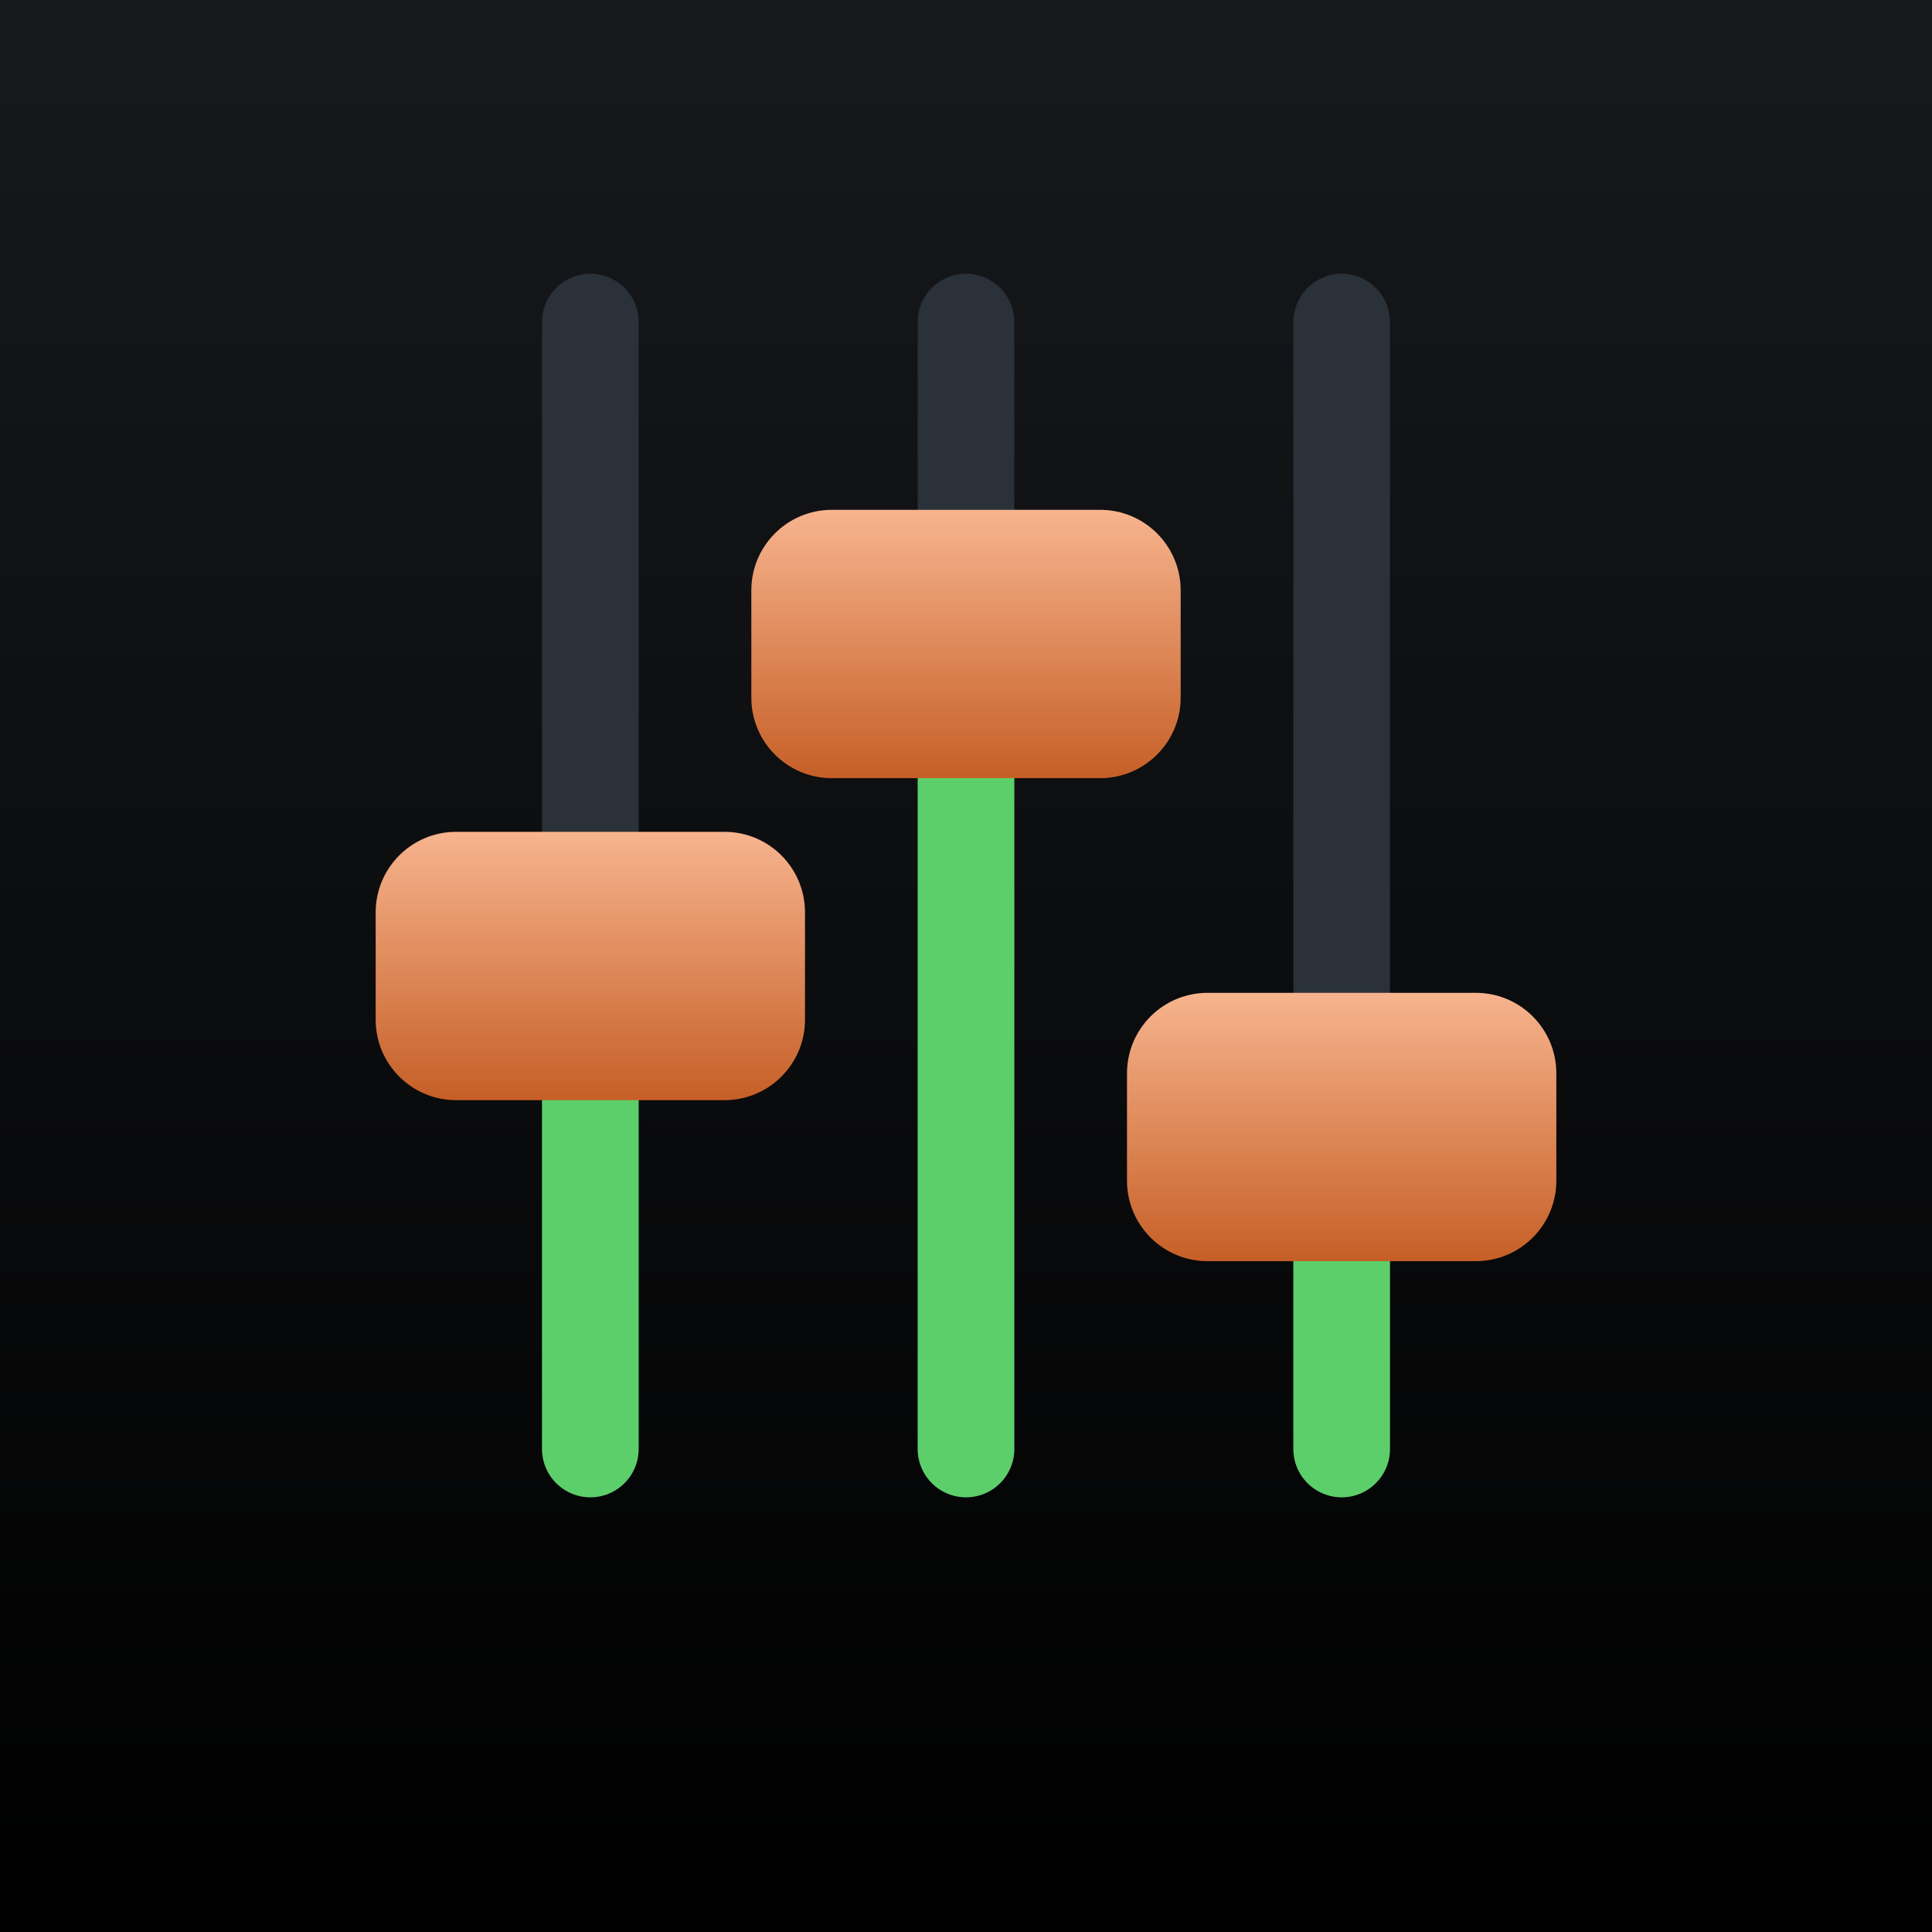
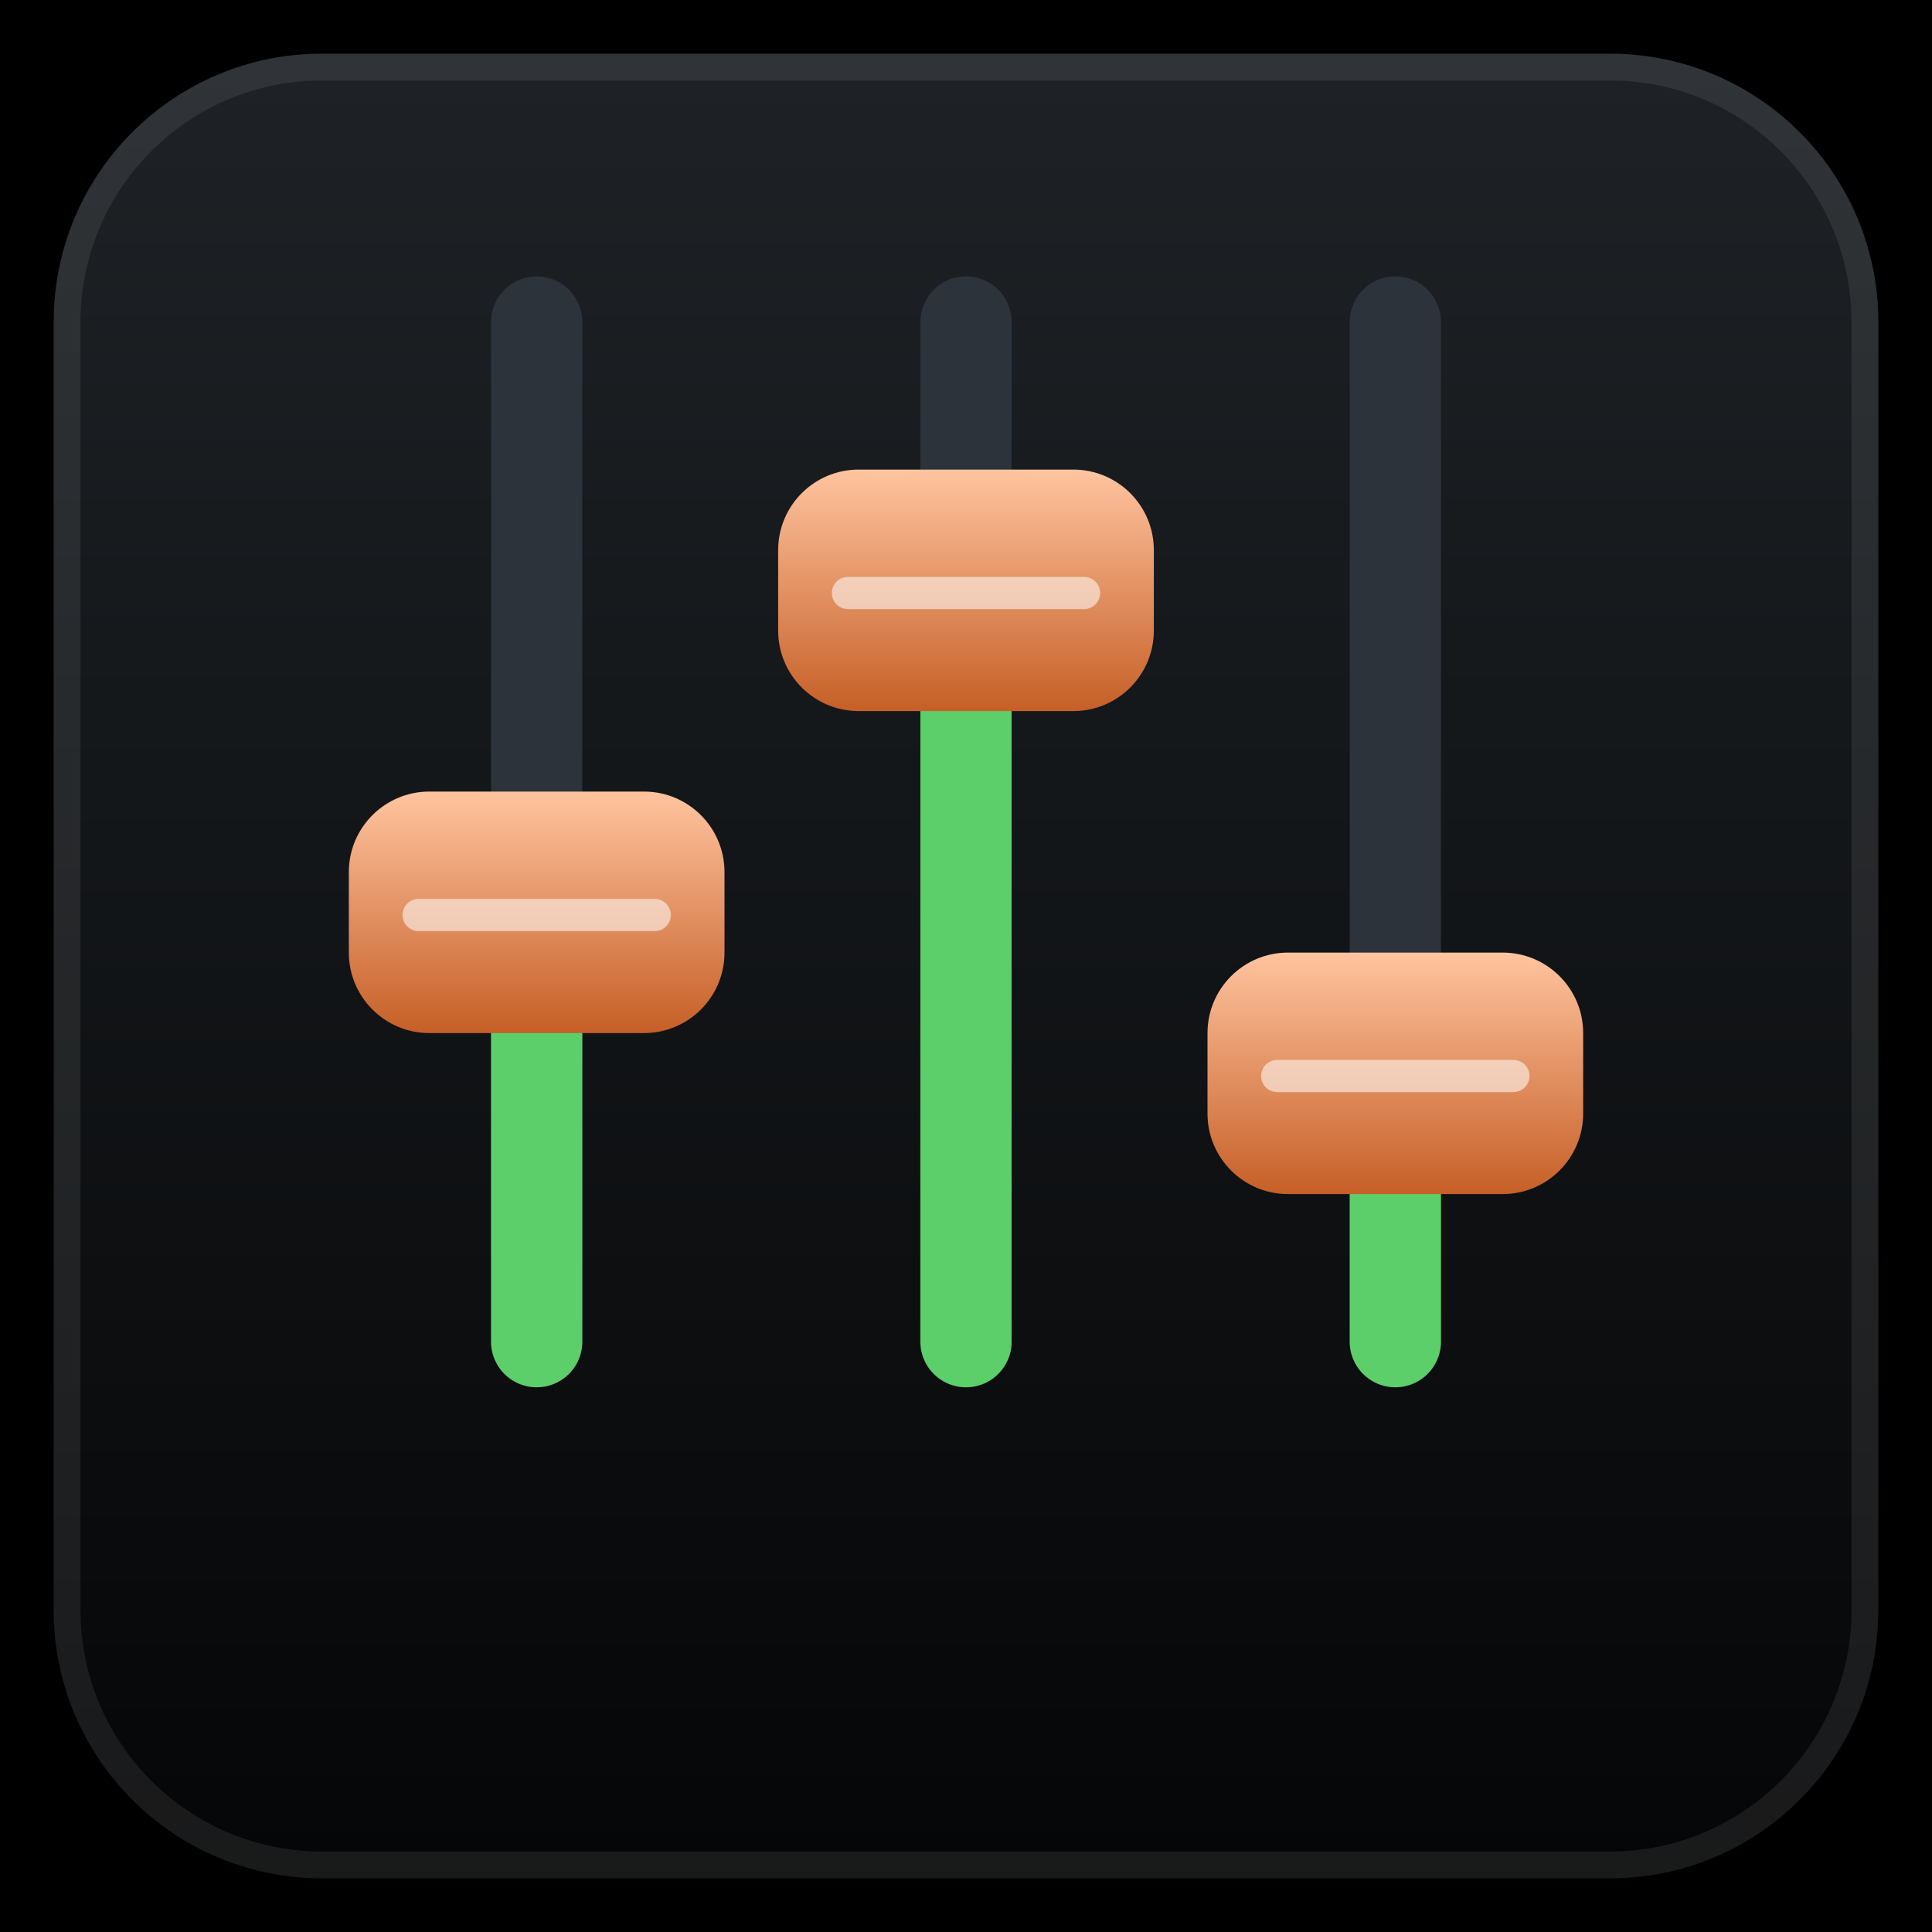
<svg xmlns="http://www.w3.org/2000/svg" viewBox="0 0 72 72" width="144" height="144">
  <defs>
    <linearGradient id="bg" x1="0" y1="0" x2="0" y2="1">
-       <stop offset="0" stop-color="#17191c" />
-       <stop offset="1" stop-color="#000000" />
+       <stop offset="0" stop-color="#1e2226" />
+       <stop offset="1" stop-color="#050607" />
    </linearGradient>
    <linearGradient id="cap" x1="0" y1="0" x2="0" y2="1">
-       <stop offset="0" stop-color="#f7b48e" />
+       <stop offset="0" stop-color="#ffc49f" />
      <stop offset="1" stop-color="#c65f27" />
    </linearGradient>
+     <radialGradient id="glow" cx="0.5" cy="0.4" r="0.7">
+       <stop offset="0" stop-color="#5ccf6a" stop-opacity="0.28" />
+       <stop offset="1" stop-color="#5ccf6a" stop-opacity="0" />
+     </radialGradient>
  </defs>
-   <rect width="72" height="72" fill="url(#bg)" />
-   <g stroke-width="3.6" stroke-linecap="round">
-     <line x1="22" y1="12" x2="22" y2="54" stroke="#2a3138" />
-     <line x1="36" y1="12" x2="36" y2="54" stroke="#2a3138" />
-     <line x1="50" y1="12" x2="50" y2="54" stroke="#2a3138" />
-     <line x1="22" y1="36" x2="22" y2="54" stroke="#5ccf6a" />
-     <line x1="36" y1="24" x2="36" y2="54" stroke="#5ccf6a" />
-     <line x1="50" y1="42" x2="50" y2="54" stroke="#5ccf6a" />
-   </g>
-   <rect x="14" y="31" width="16" height="10" rx="3" fill="url(#cap)" />
-   <rect x="28" y="19" width="16" height="10" rx="3" fill="url(#cap)" />
-   <rect x="42" y="37" width="16" height="10" rx="3" fill="url(#cap)" />
+   <rect width="72" height="72" fill="#000" />
+   <rect x="2" y="2" width="68" height="68" rx="10" fill="url(#bg)" />
+   <rect x="2.5" y="2.5" width="67" height="67" rx="9.5" fill="none" stroke="#ffffff" stroke-opacity="0.08" />
+   <line x1="20" y1="12" x2="20" y2="50" stroke="#2c333a" stroke-width="3.4" stroke-linecap="round" />
+   <line x1="20" y1="34" x2="20" y2="50" stroke="#5ccf6a" stroke-width="3.4" stroke-linecap="round" />
+   <rect x="13.0" y="29.5" width="14" height="9" rx="3" fill="url(#cap)" />
+   <rect x="15.0" y="33.5" width="10" height="1.2" rx="0.6" fill="#fff" fill-opacity="0.55" />
+   <line x1="36" y1="12" x2="36" y2="50" stroke="#2c333a" stroke-width="3.4" stroke-linecap="round" />
+   <line x1="36" y1="22" x2="36" y2="50" stroke="#5ccf6a" stroke-width="3.4" stroke-linecap="round" />
+   <rect x="29.0" y="17.5" width="14" height="9" rx="3" fill="url(#cap)" />
+   <rect x="31.0" y="21.5" width="10" height="1.2" rx="0.6" fill="#fff" fill-opacity="0.55" />
+   <line x1="52" y1="12" x2="52" y2="50" stroke="#2c333a" stroke-width="3.4" stroke-linecap="round" />
+   <line x1="52" y1="40" x2="52" y2="50" stroke="#5ccf6a" stroke-width="3.4" stroke-linecap="round" />
+   <rect x="45.0" y="35.5" width="14" height="9" rx="3" fill="url(#cap)" />
+   <rect x="47.0" y="39.5" width="10" height="1.2" rx="0.6" fill="#fff" fill-opacity="0.55" />
</svg>
